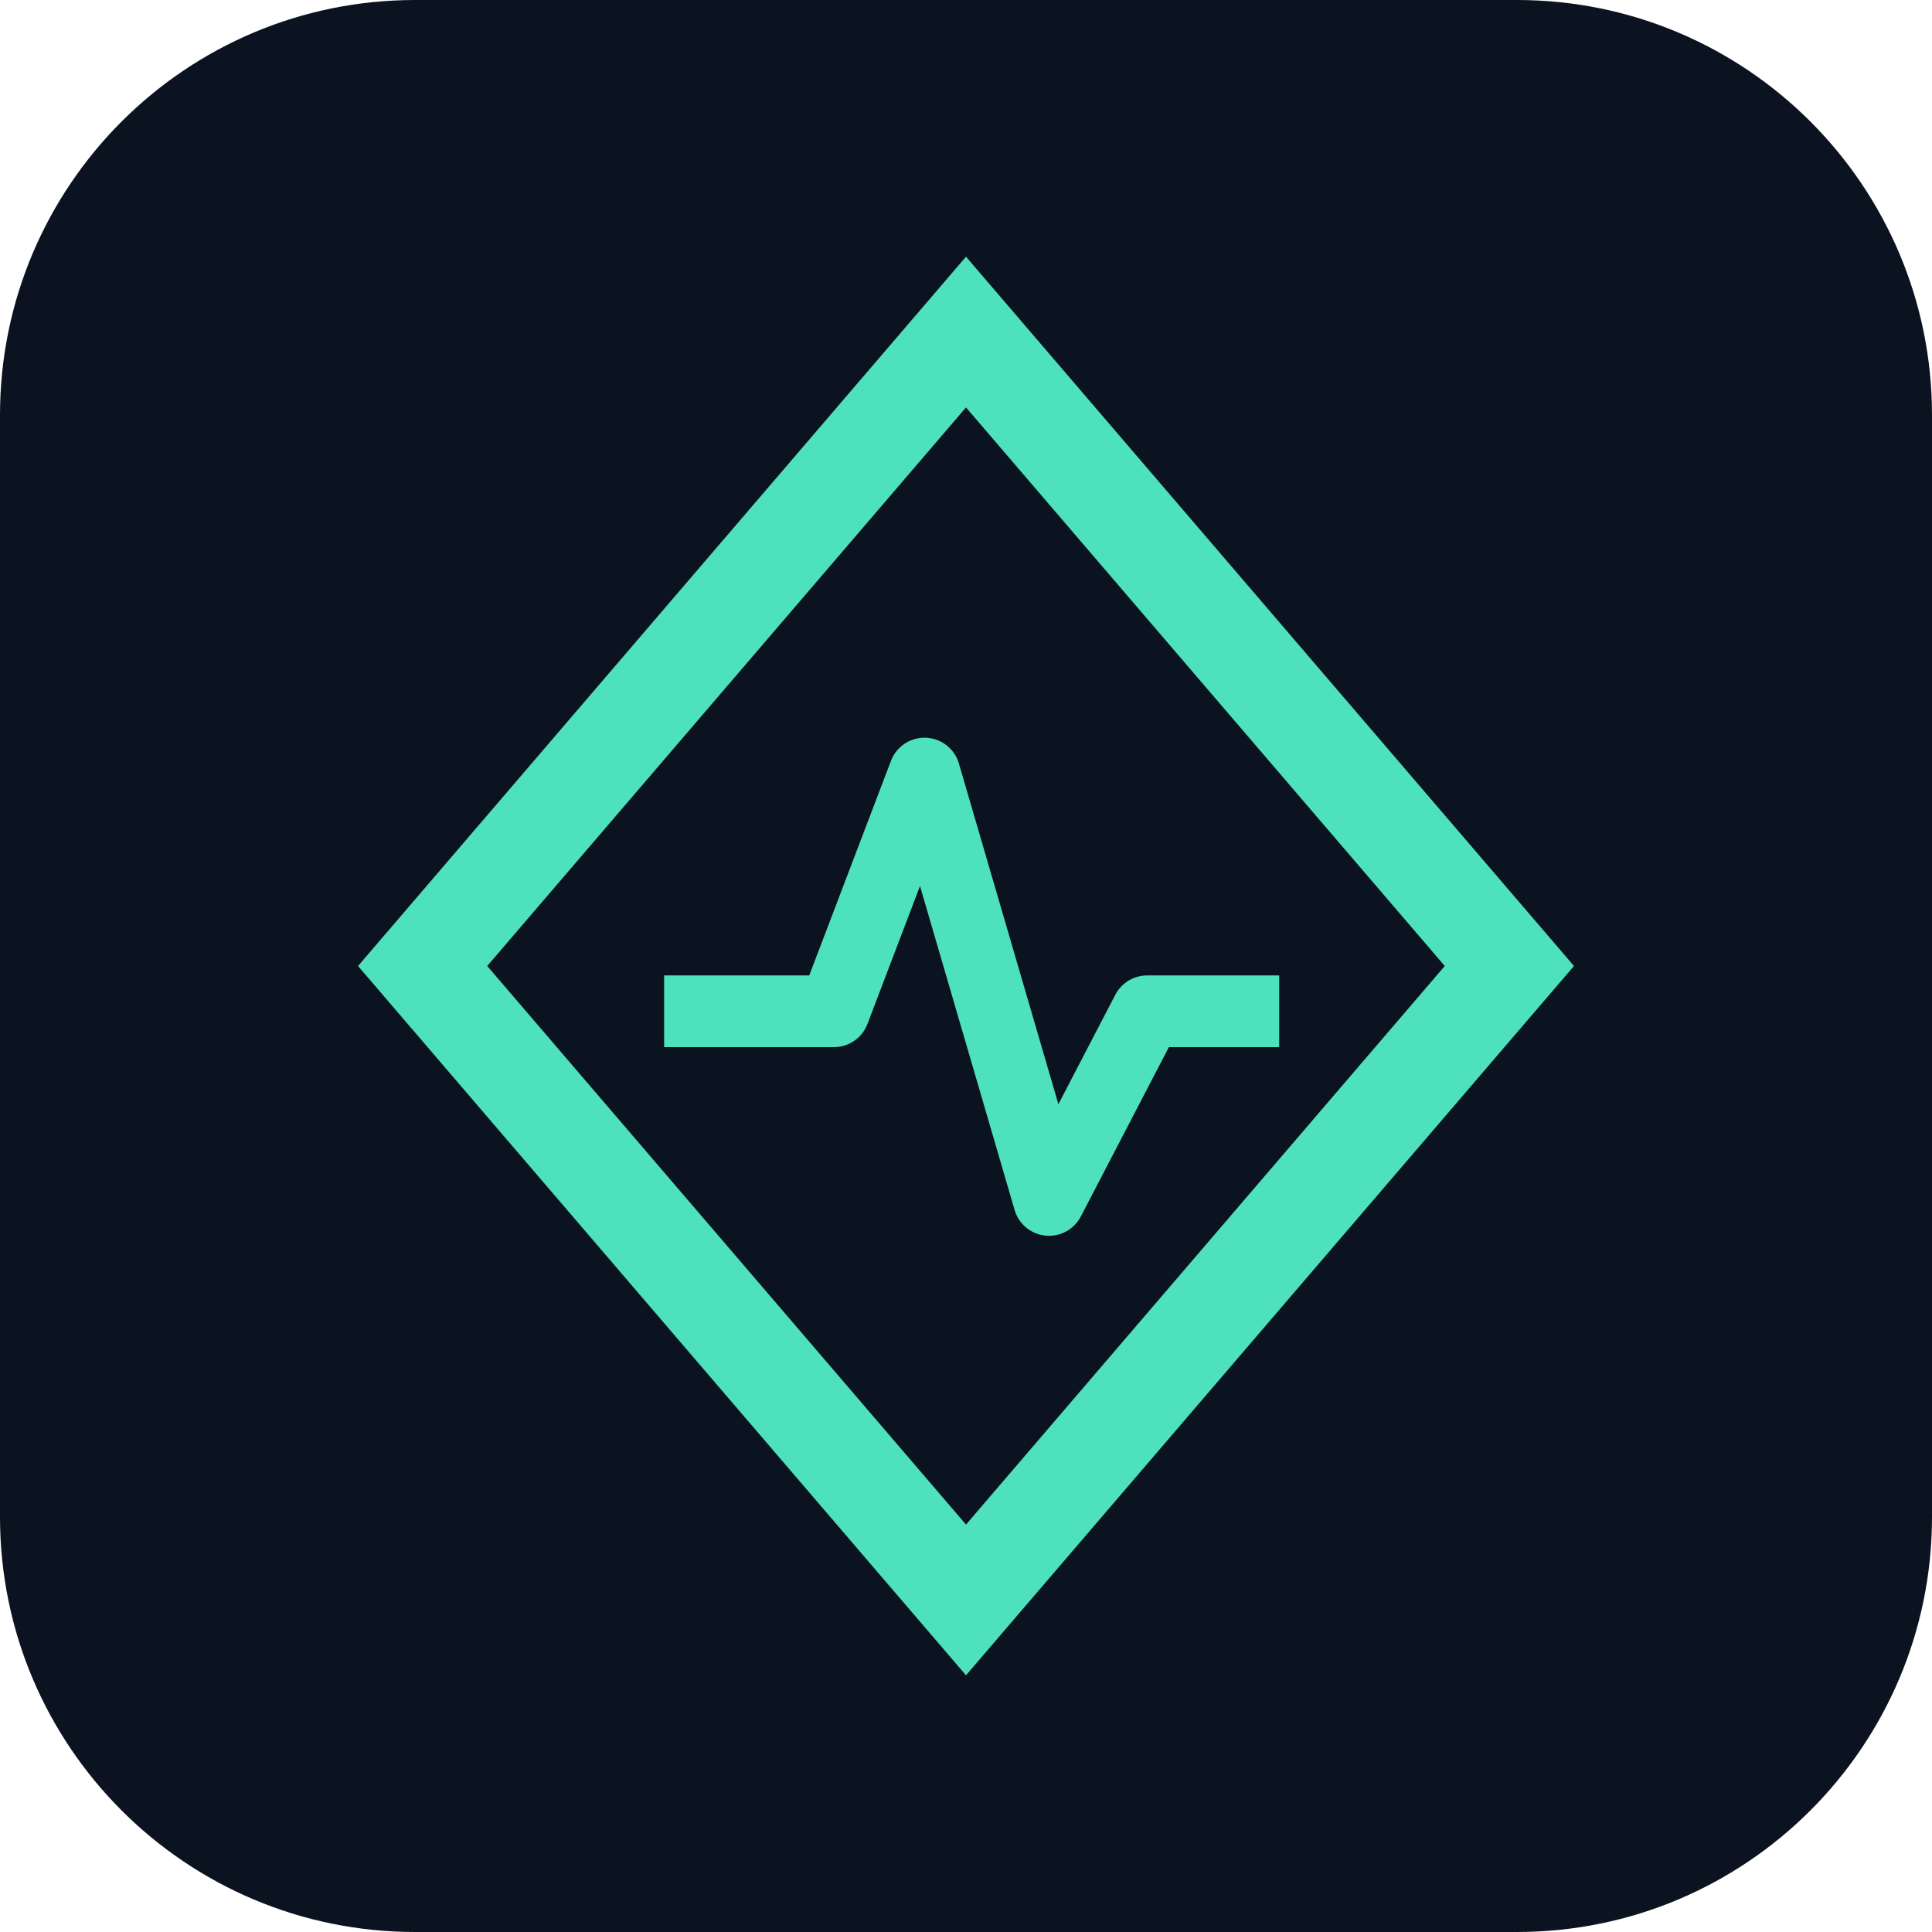
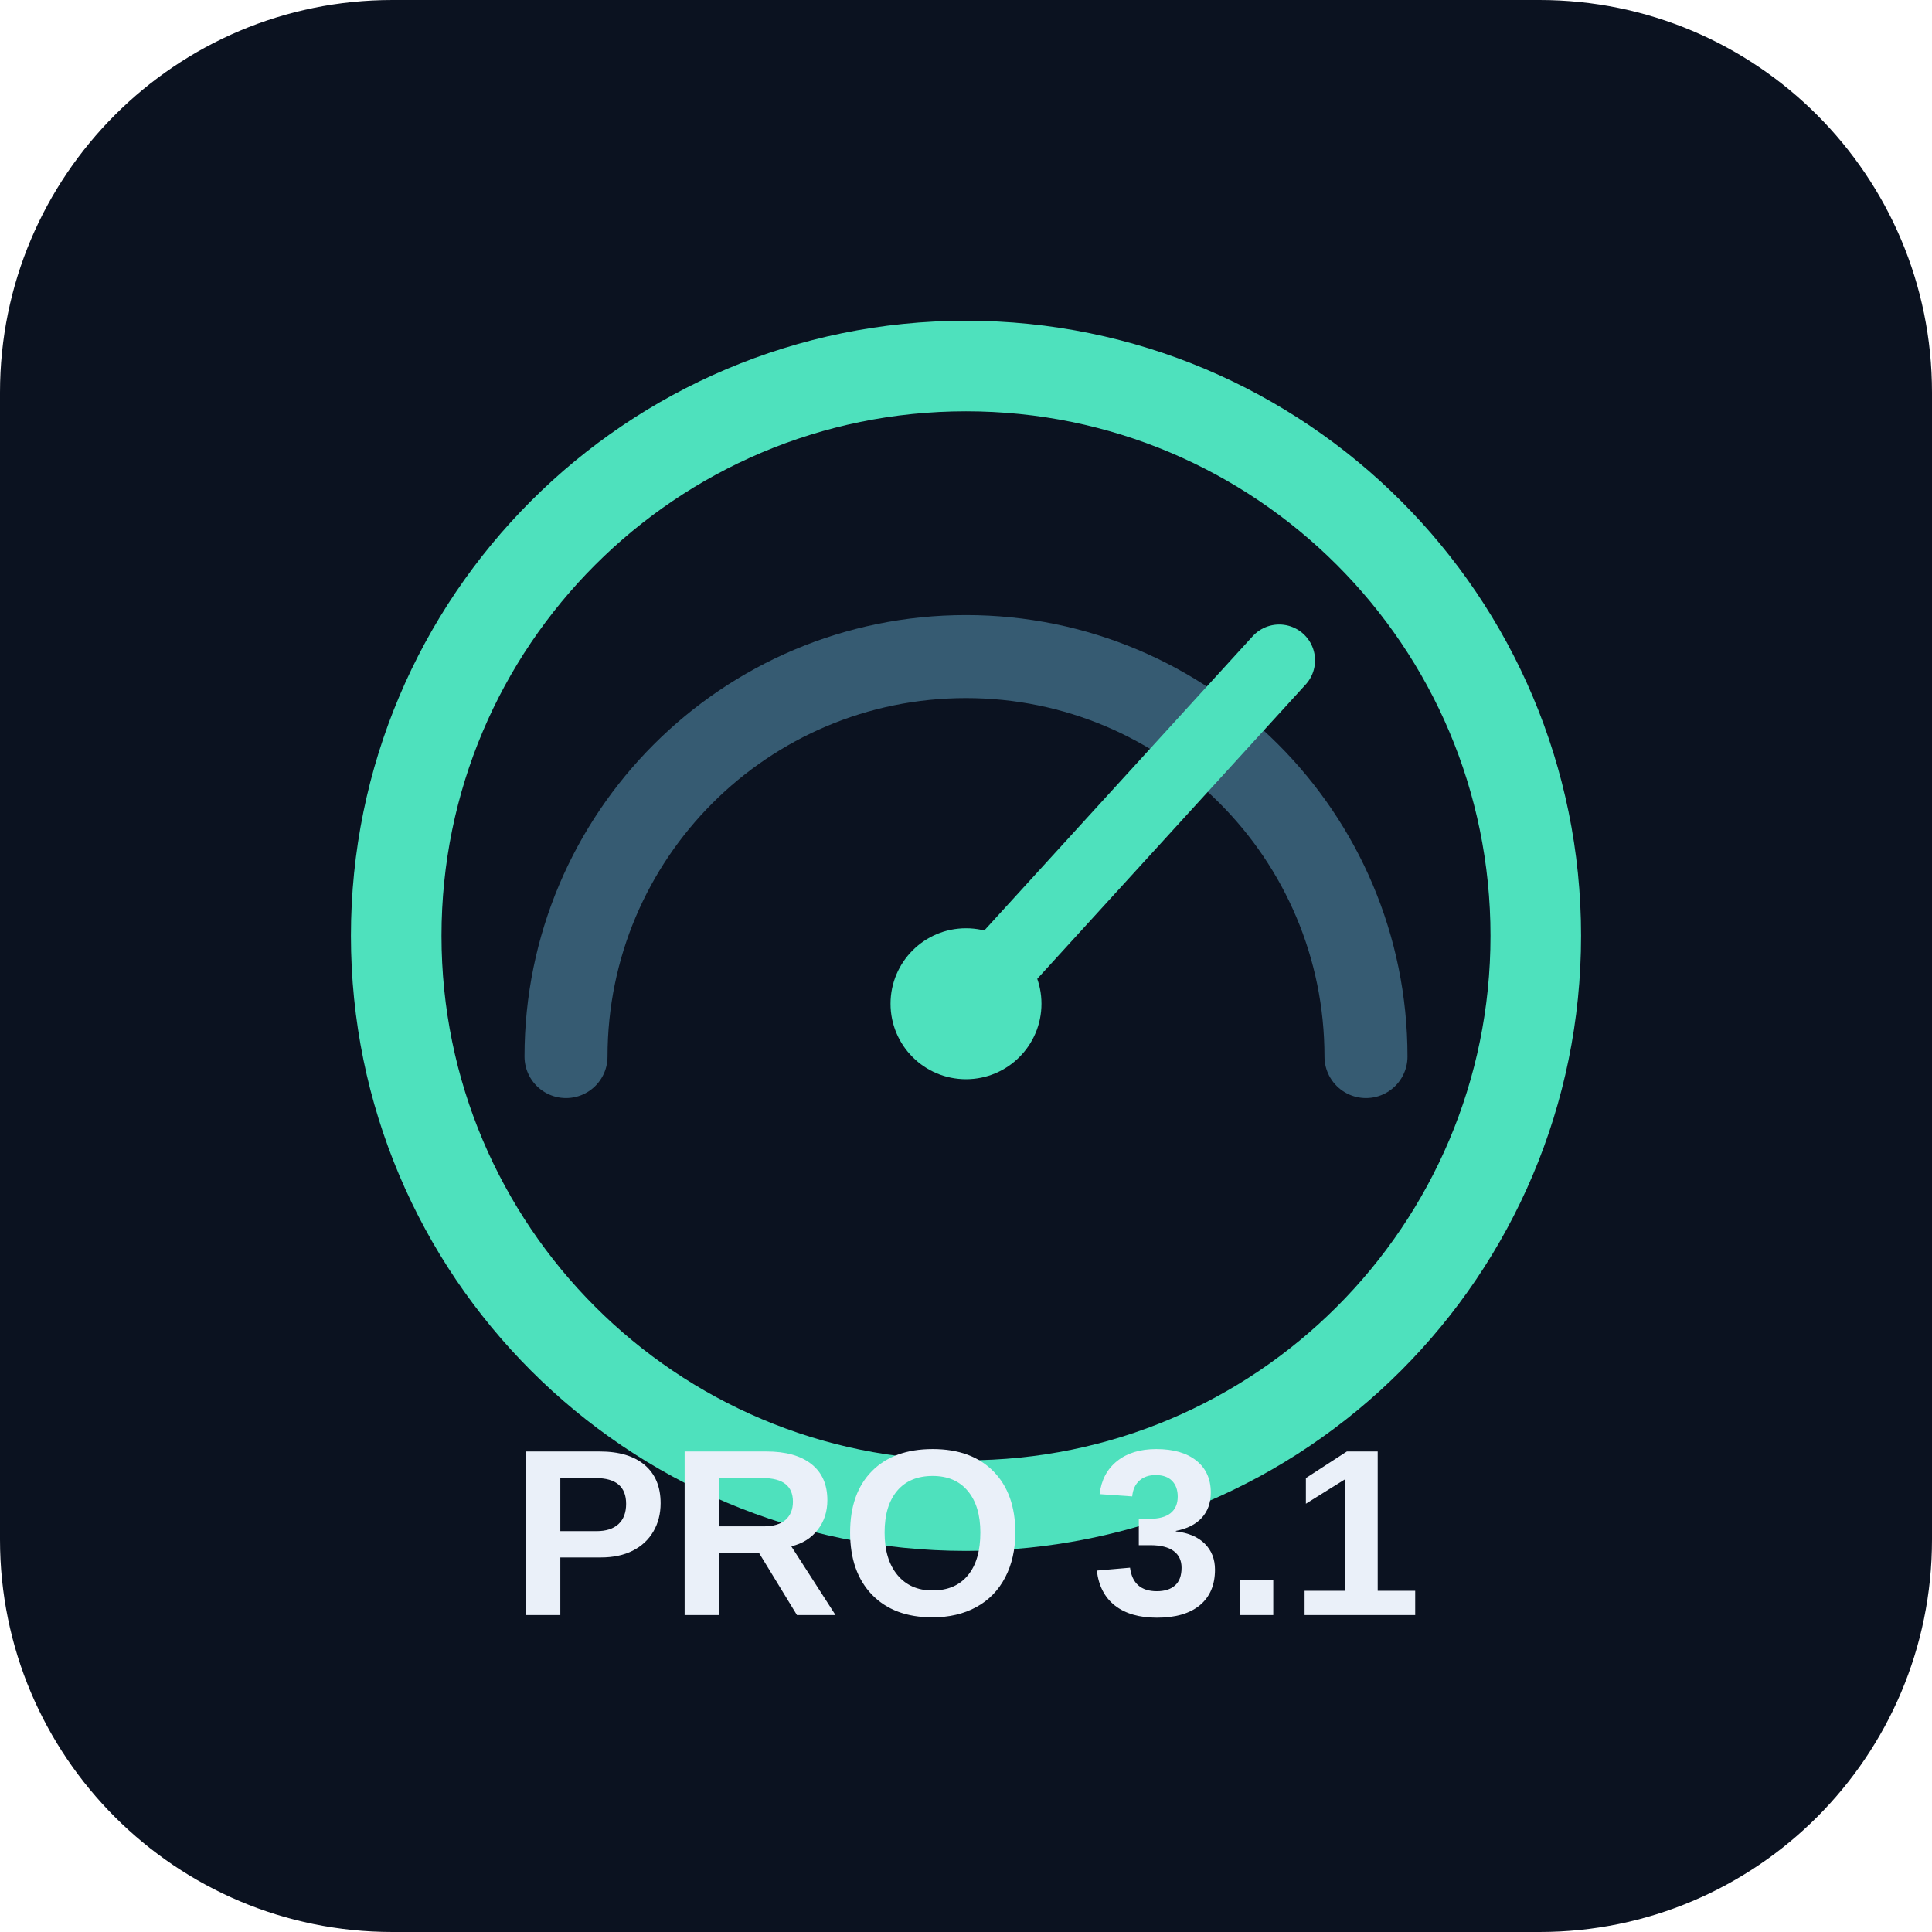
<svg xmlns="http://www.w3.org/2000/svg" viewBox="0 0 512 512">
-   <rect width="512" height="512" rx="110" fill="#0b1220" />
-   <path d="M256 88 400 256 256 424 112 256Z" fill="none" stroke="#4ee1bd" stroke-width="26" />
-   <path d="M176 268h45l24-63 33 113 26-50h35" fill="none" stroke="#4ee1bd" stroke-width="19" stroke-linejoin="round" />
+   <rect width="512" height="512" rx="104" fill="#0b1220" />
+   <circle cx="256" cy="248" r="151" fill="none" stroke="#4ee1bd" stroke-width="24" />
+   <path d="M150 280a106 106 0 0 1 212 0" fill="none" stroke="#365b72" stroke-width="22" stroke-linecap="round" />
+   <path d="M256 266l83-91" stroke="#4ee1bd" stroke-width="19" stroke-linecap="round" />
+   <circle cx="256" cy="266" r="20" fill="#4ee1bd" />
+   <text x="256" y="428" text-anchor="middle" font-family="Arial,sans-serif" font-size="63" font-weight="bold" fill="#eaf0f9">PRO 3.1</text>
</svg>
